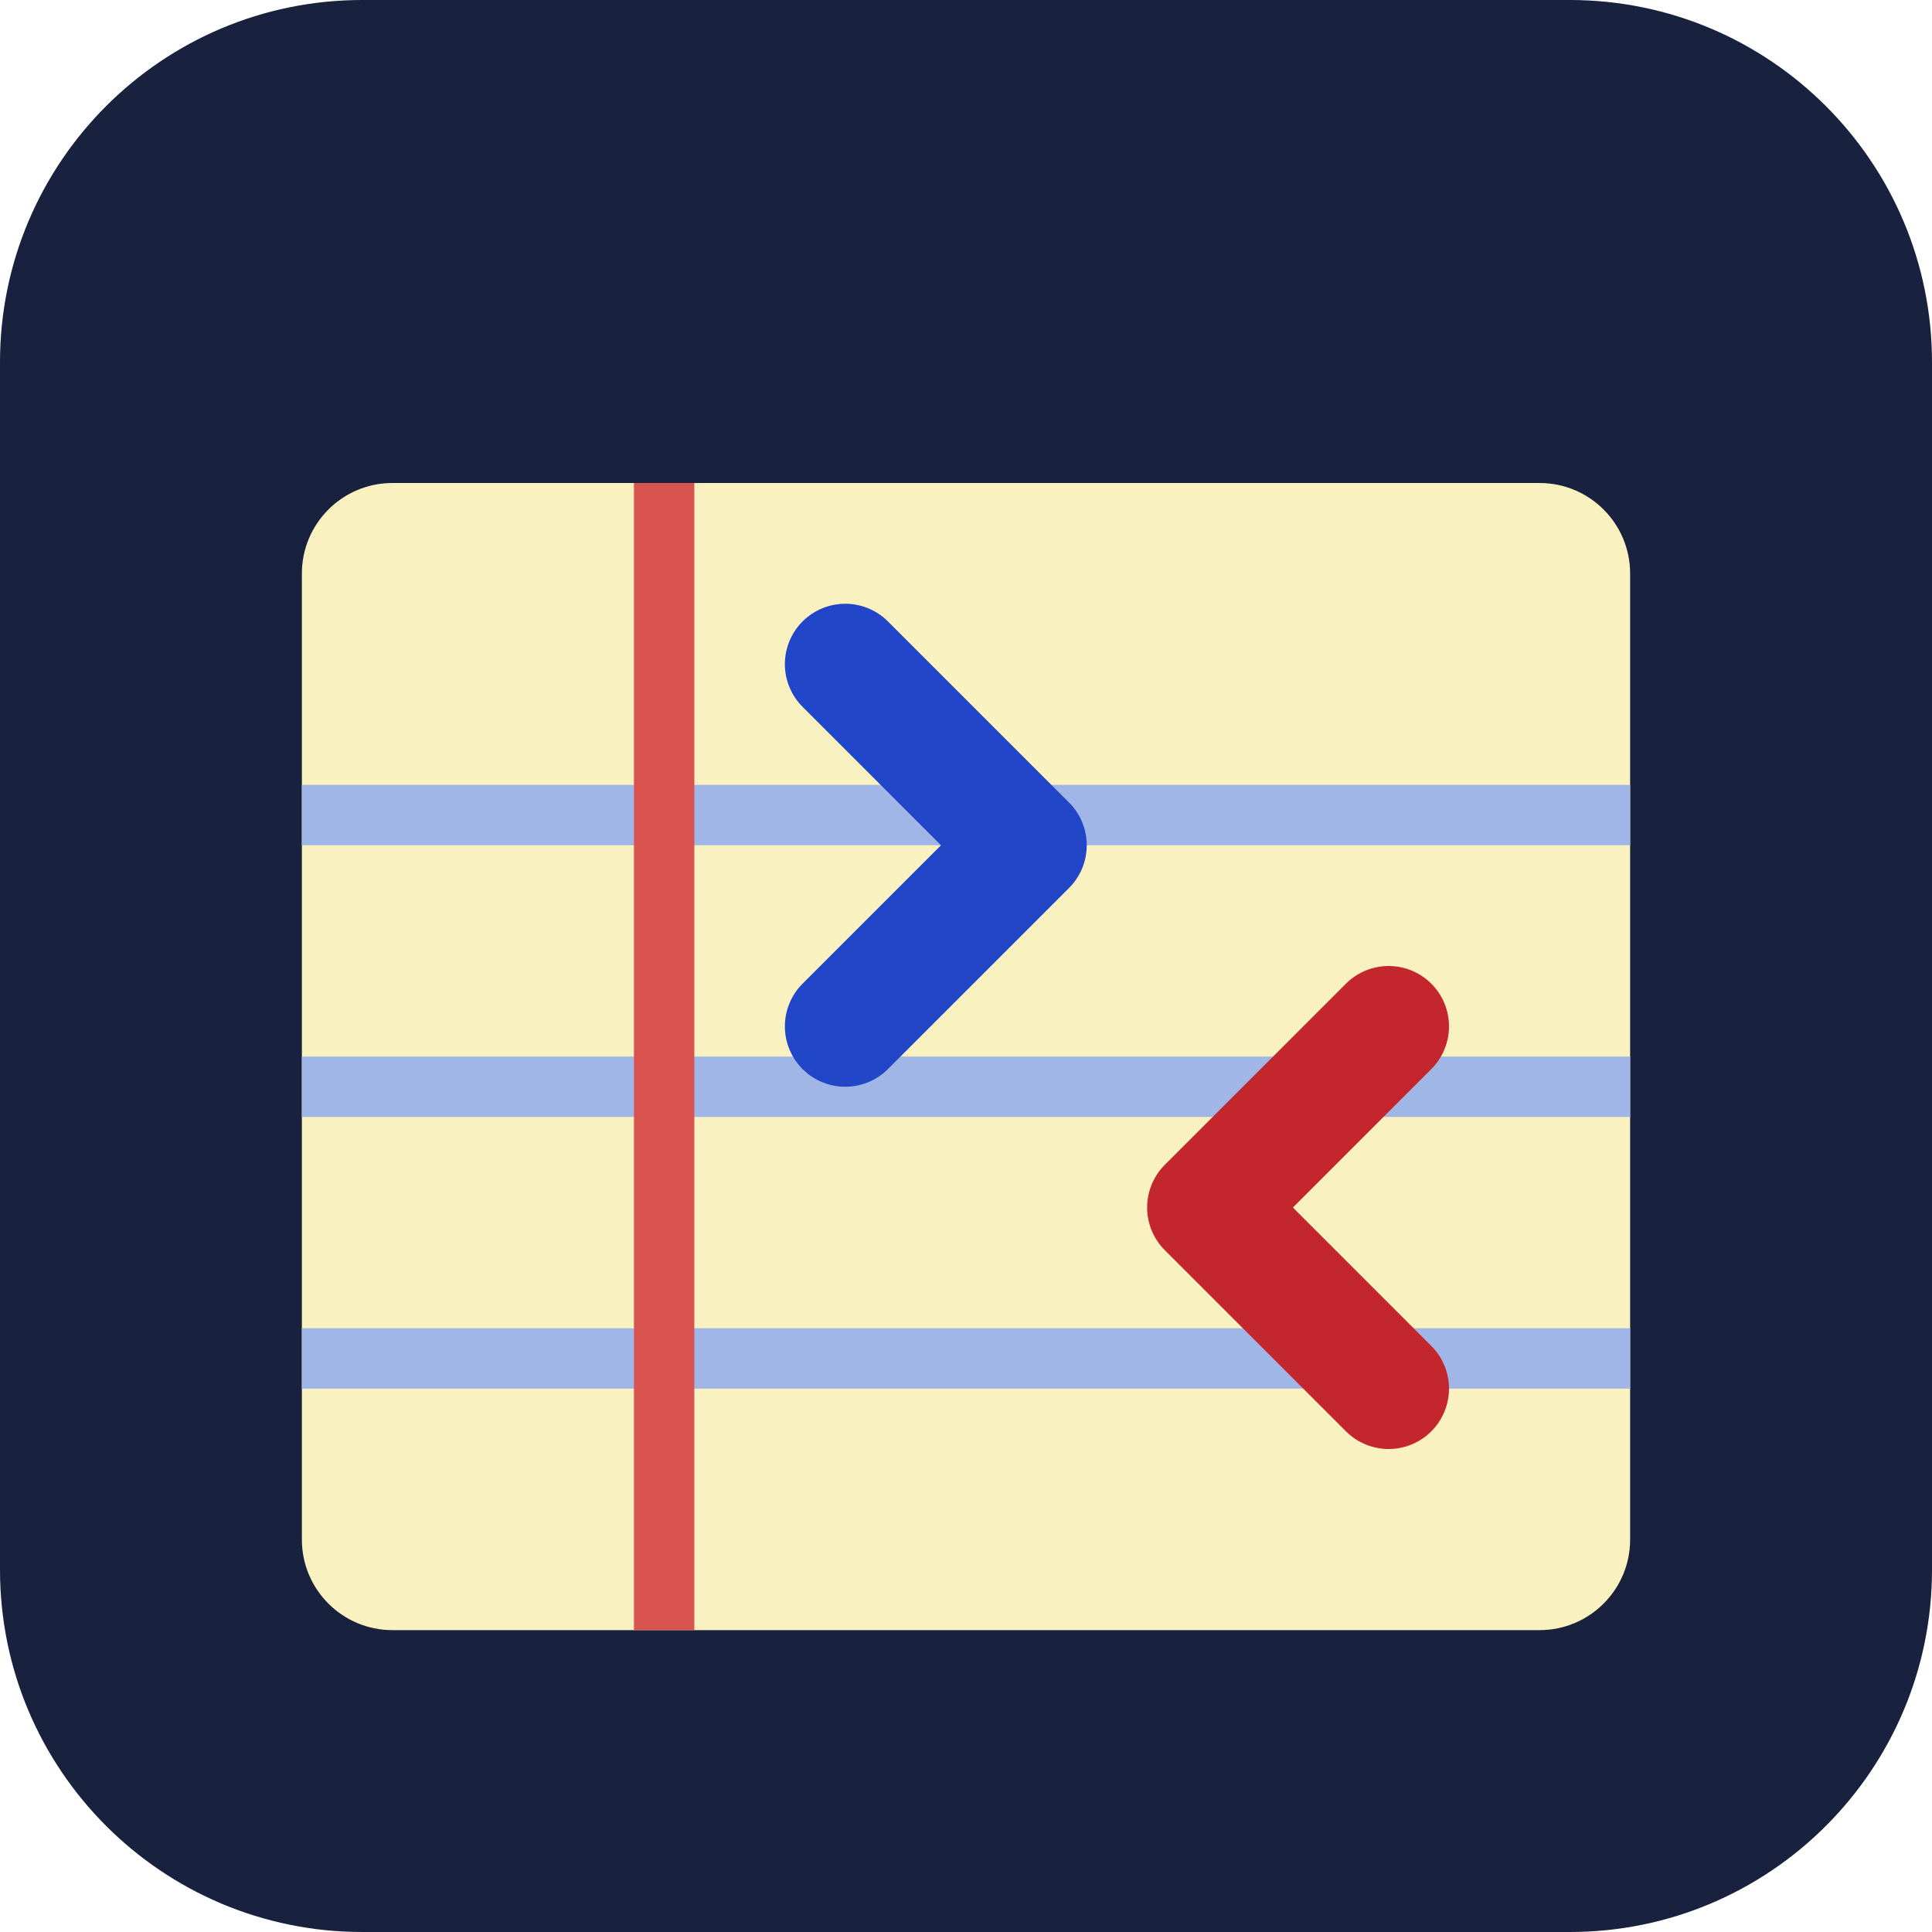
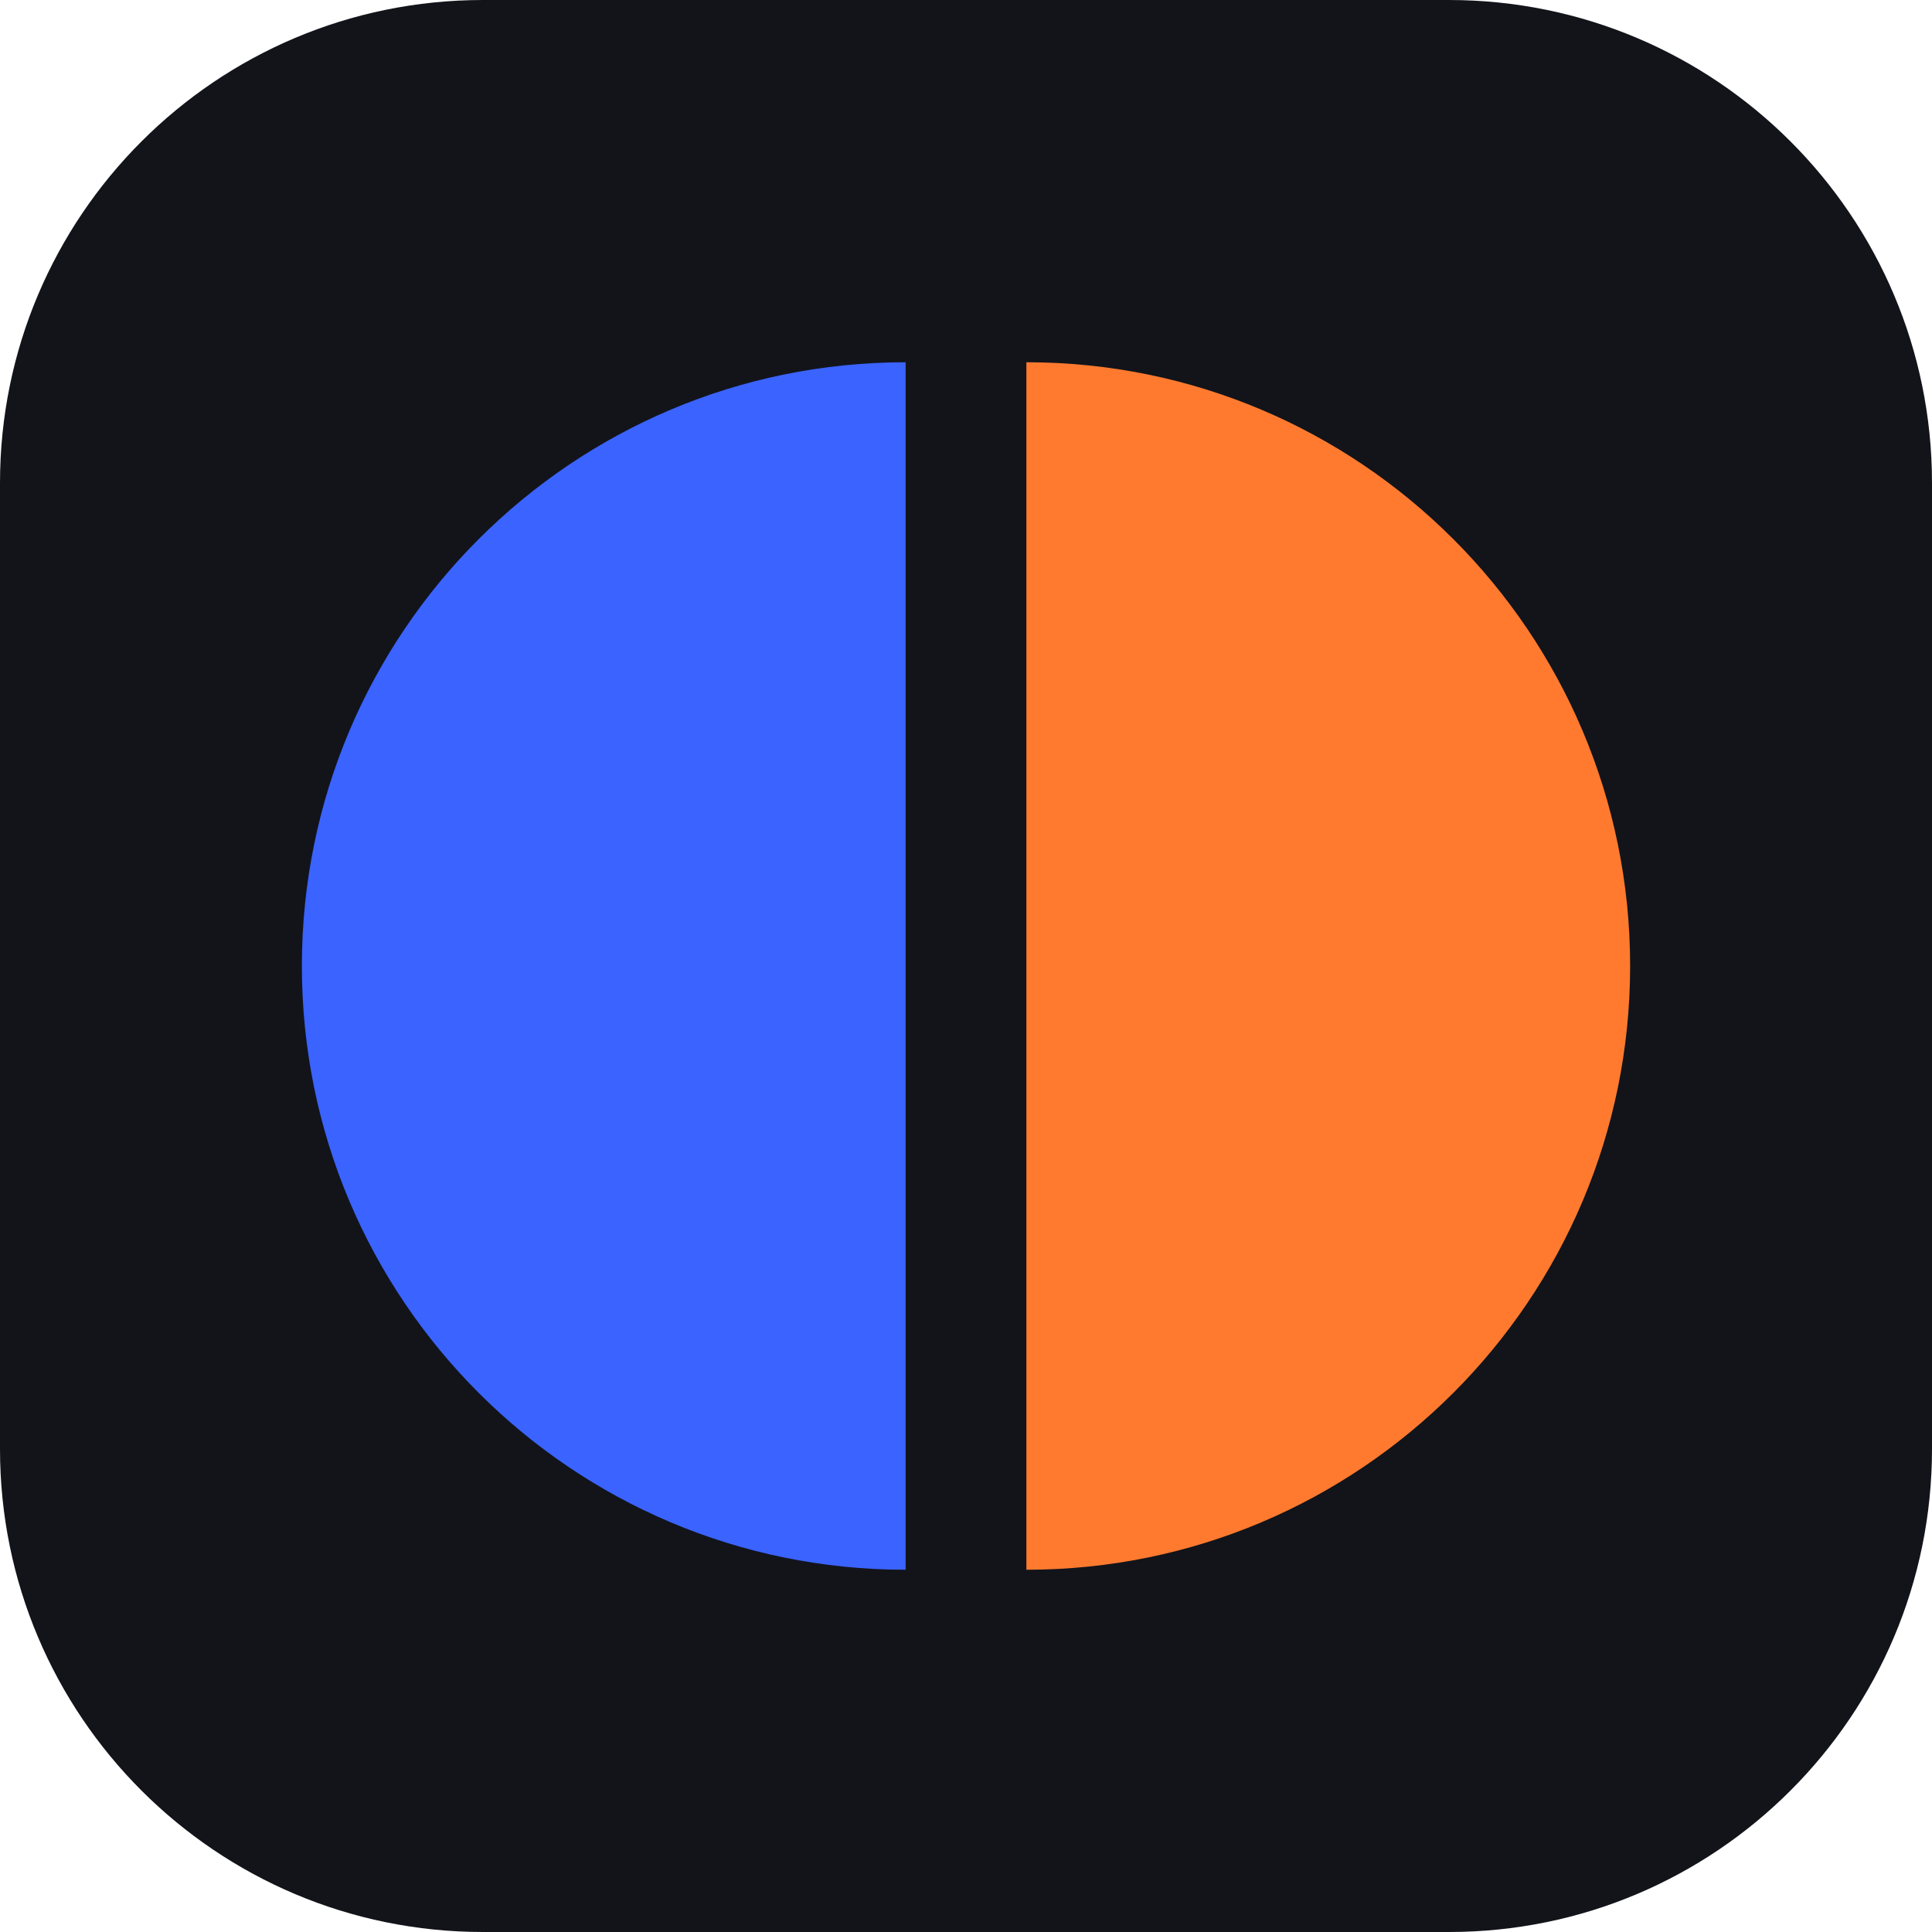
<svg xmlns="http://www.w3.org/2000/svg" viewBox="0 0 64 64">
-   <rect width="64" height="64" rx="12" fill="#18213d" />
-   <rect x="10" y="16" width="44" height="38" rx="3" fill="#faf1c0" />
-   <path d="M10 27h44M10 36h44M10 45h44" stroke="#9fb6e6" stroke-width="2" />
-   <path d="M22 16v38" stroke="#d9534f" stroke-width="2" />
-   <path d="M28 22l6 6-6 6" fill="none" stroke="#2146c7" stroke-width="4" stroke-linecap="round" stroke-linejoin="round" />
-   <path d="M46 34l-6 6 6 6" fill="none" stroke="#c4262e" stroke-width="4" stroke-linecap="round" stroke-linejoin="round" />
+   <rect width="64" height="64" rx="16" fill="#12141a" />
+   <path d="M30 12a20 20 0 0 0 0 40z" fill="#3b63ff" />
+   <path d="M34 12a20 20 0 0 1 0 40z" fill="#ff7a2f" />
</svg>
